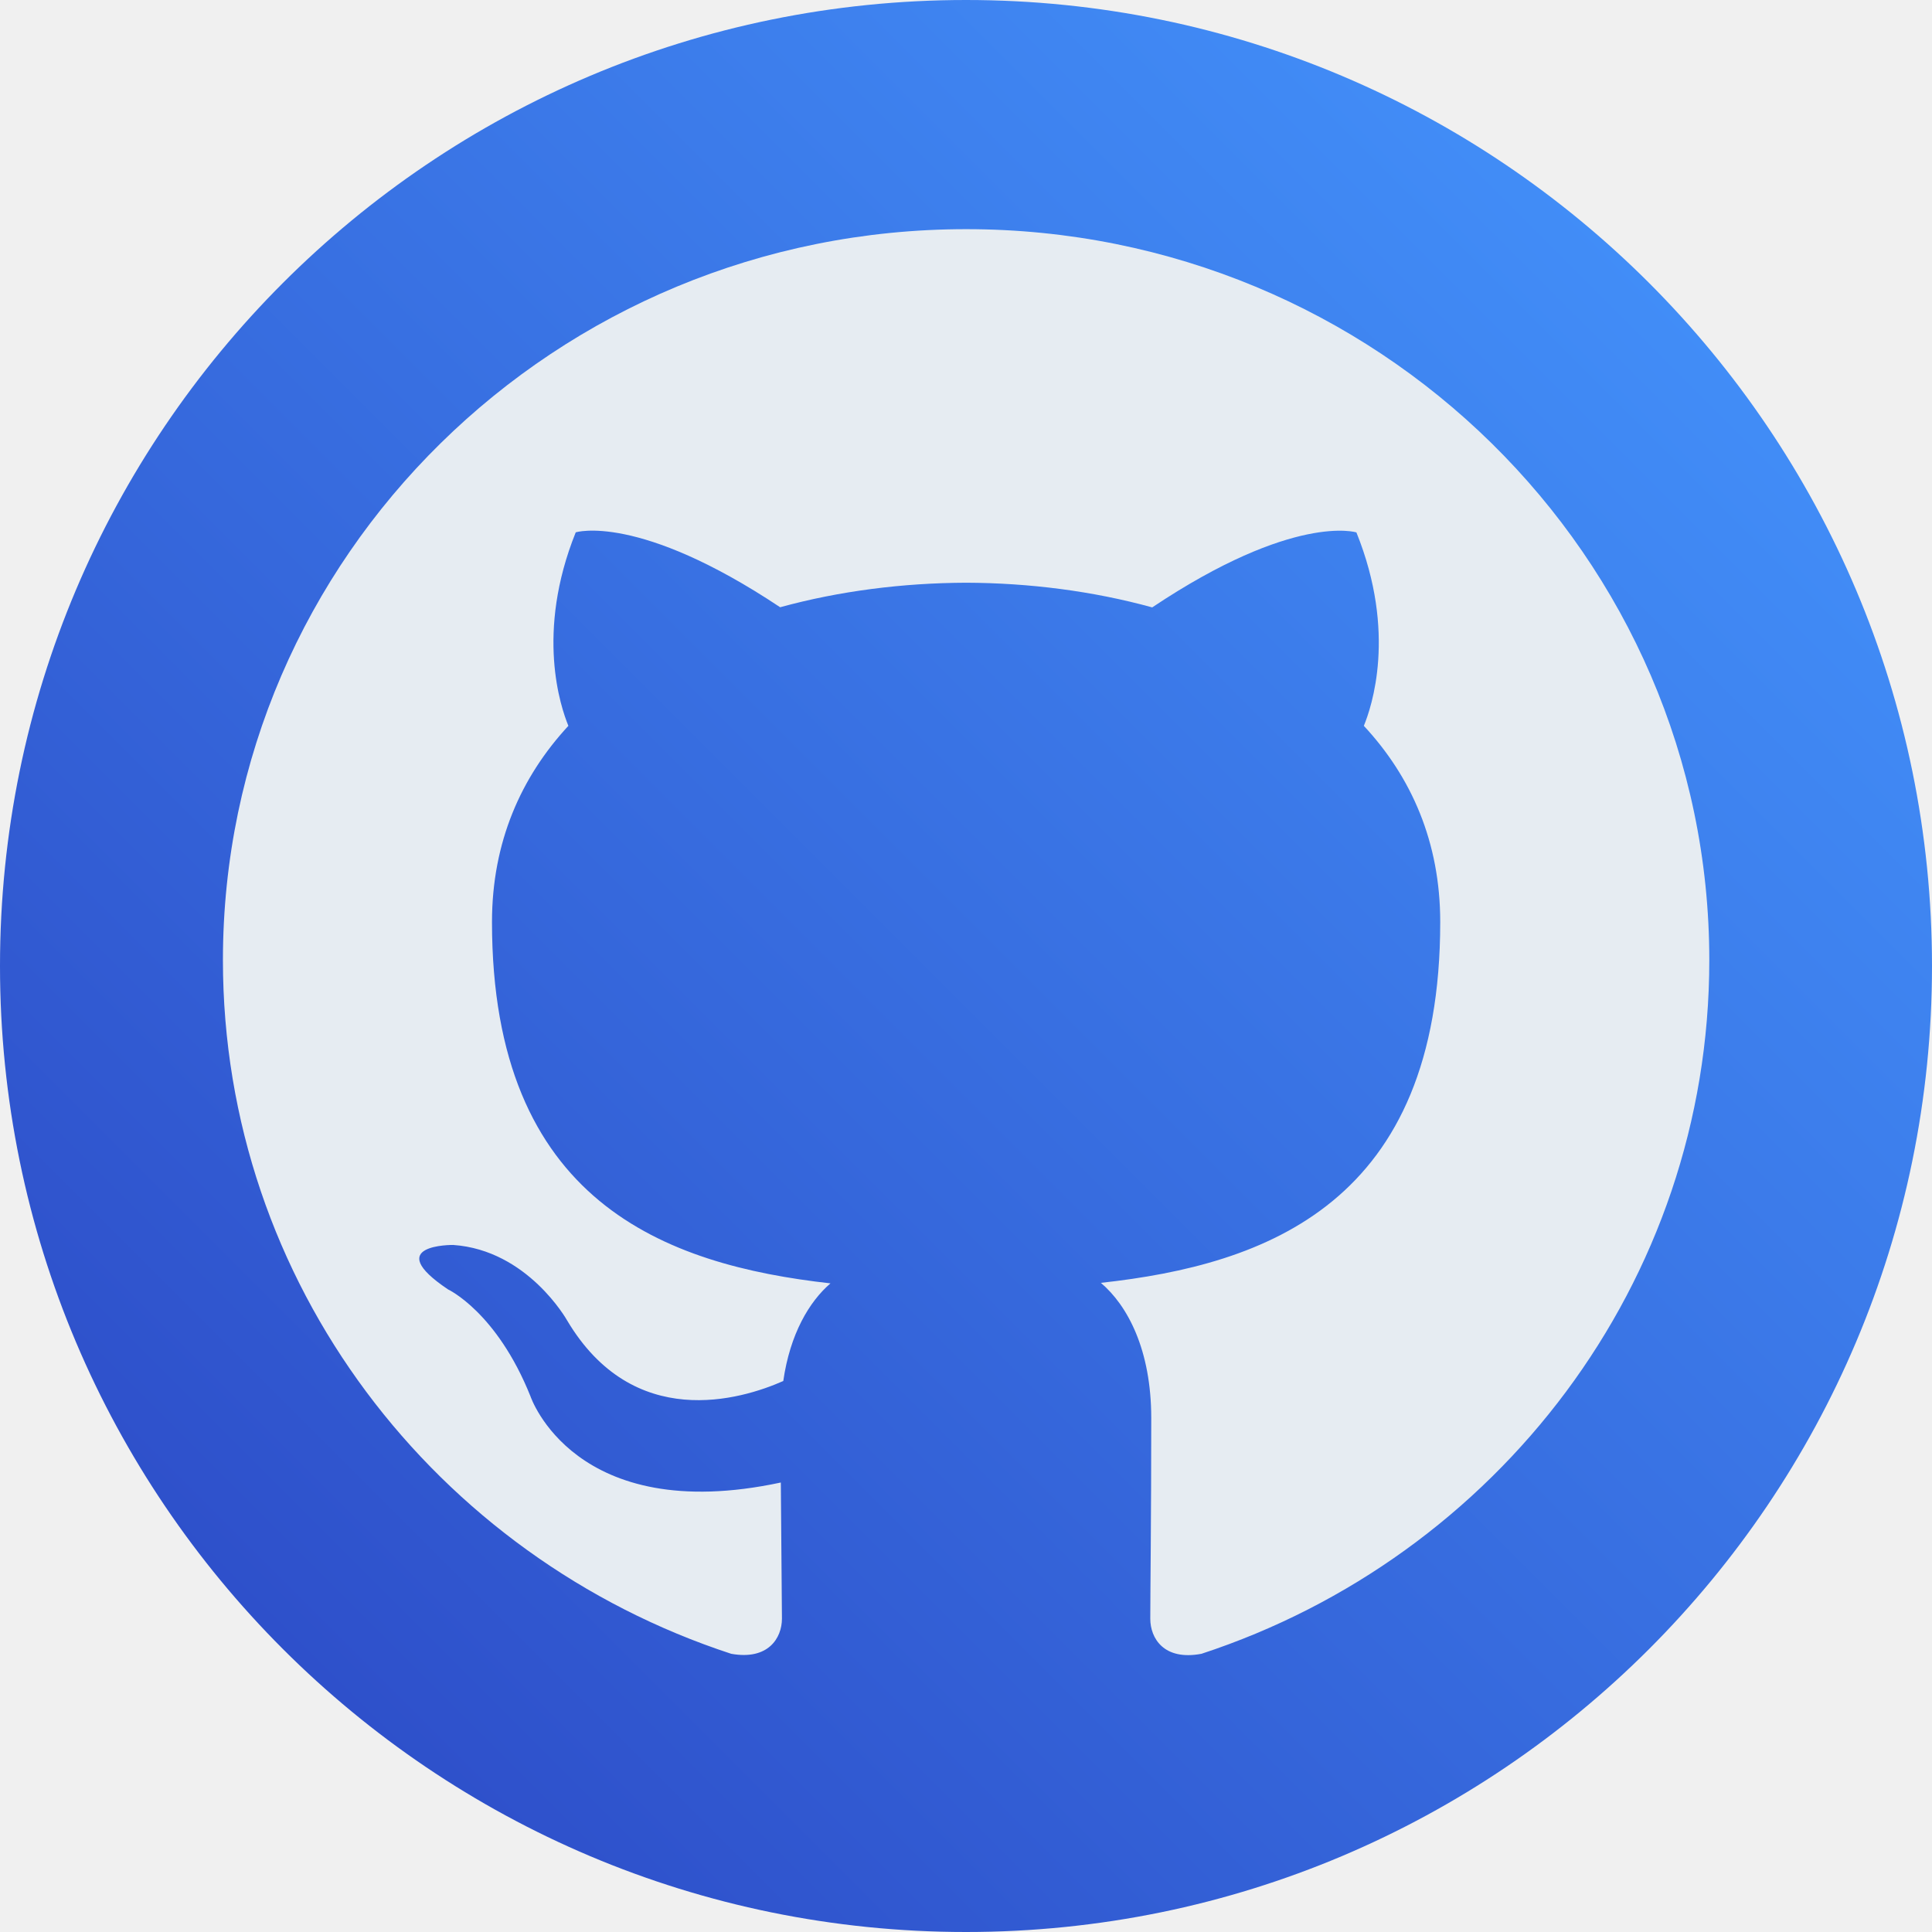
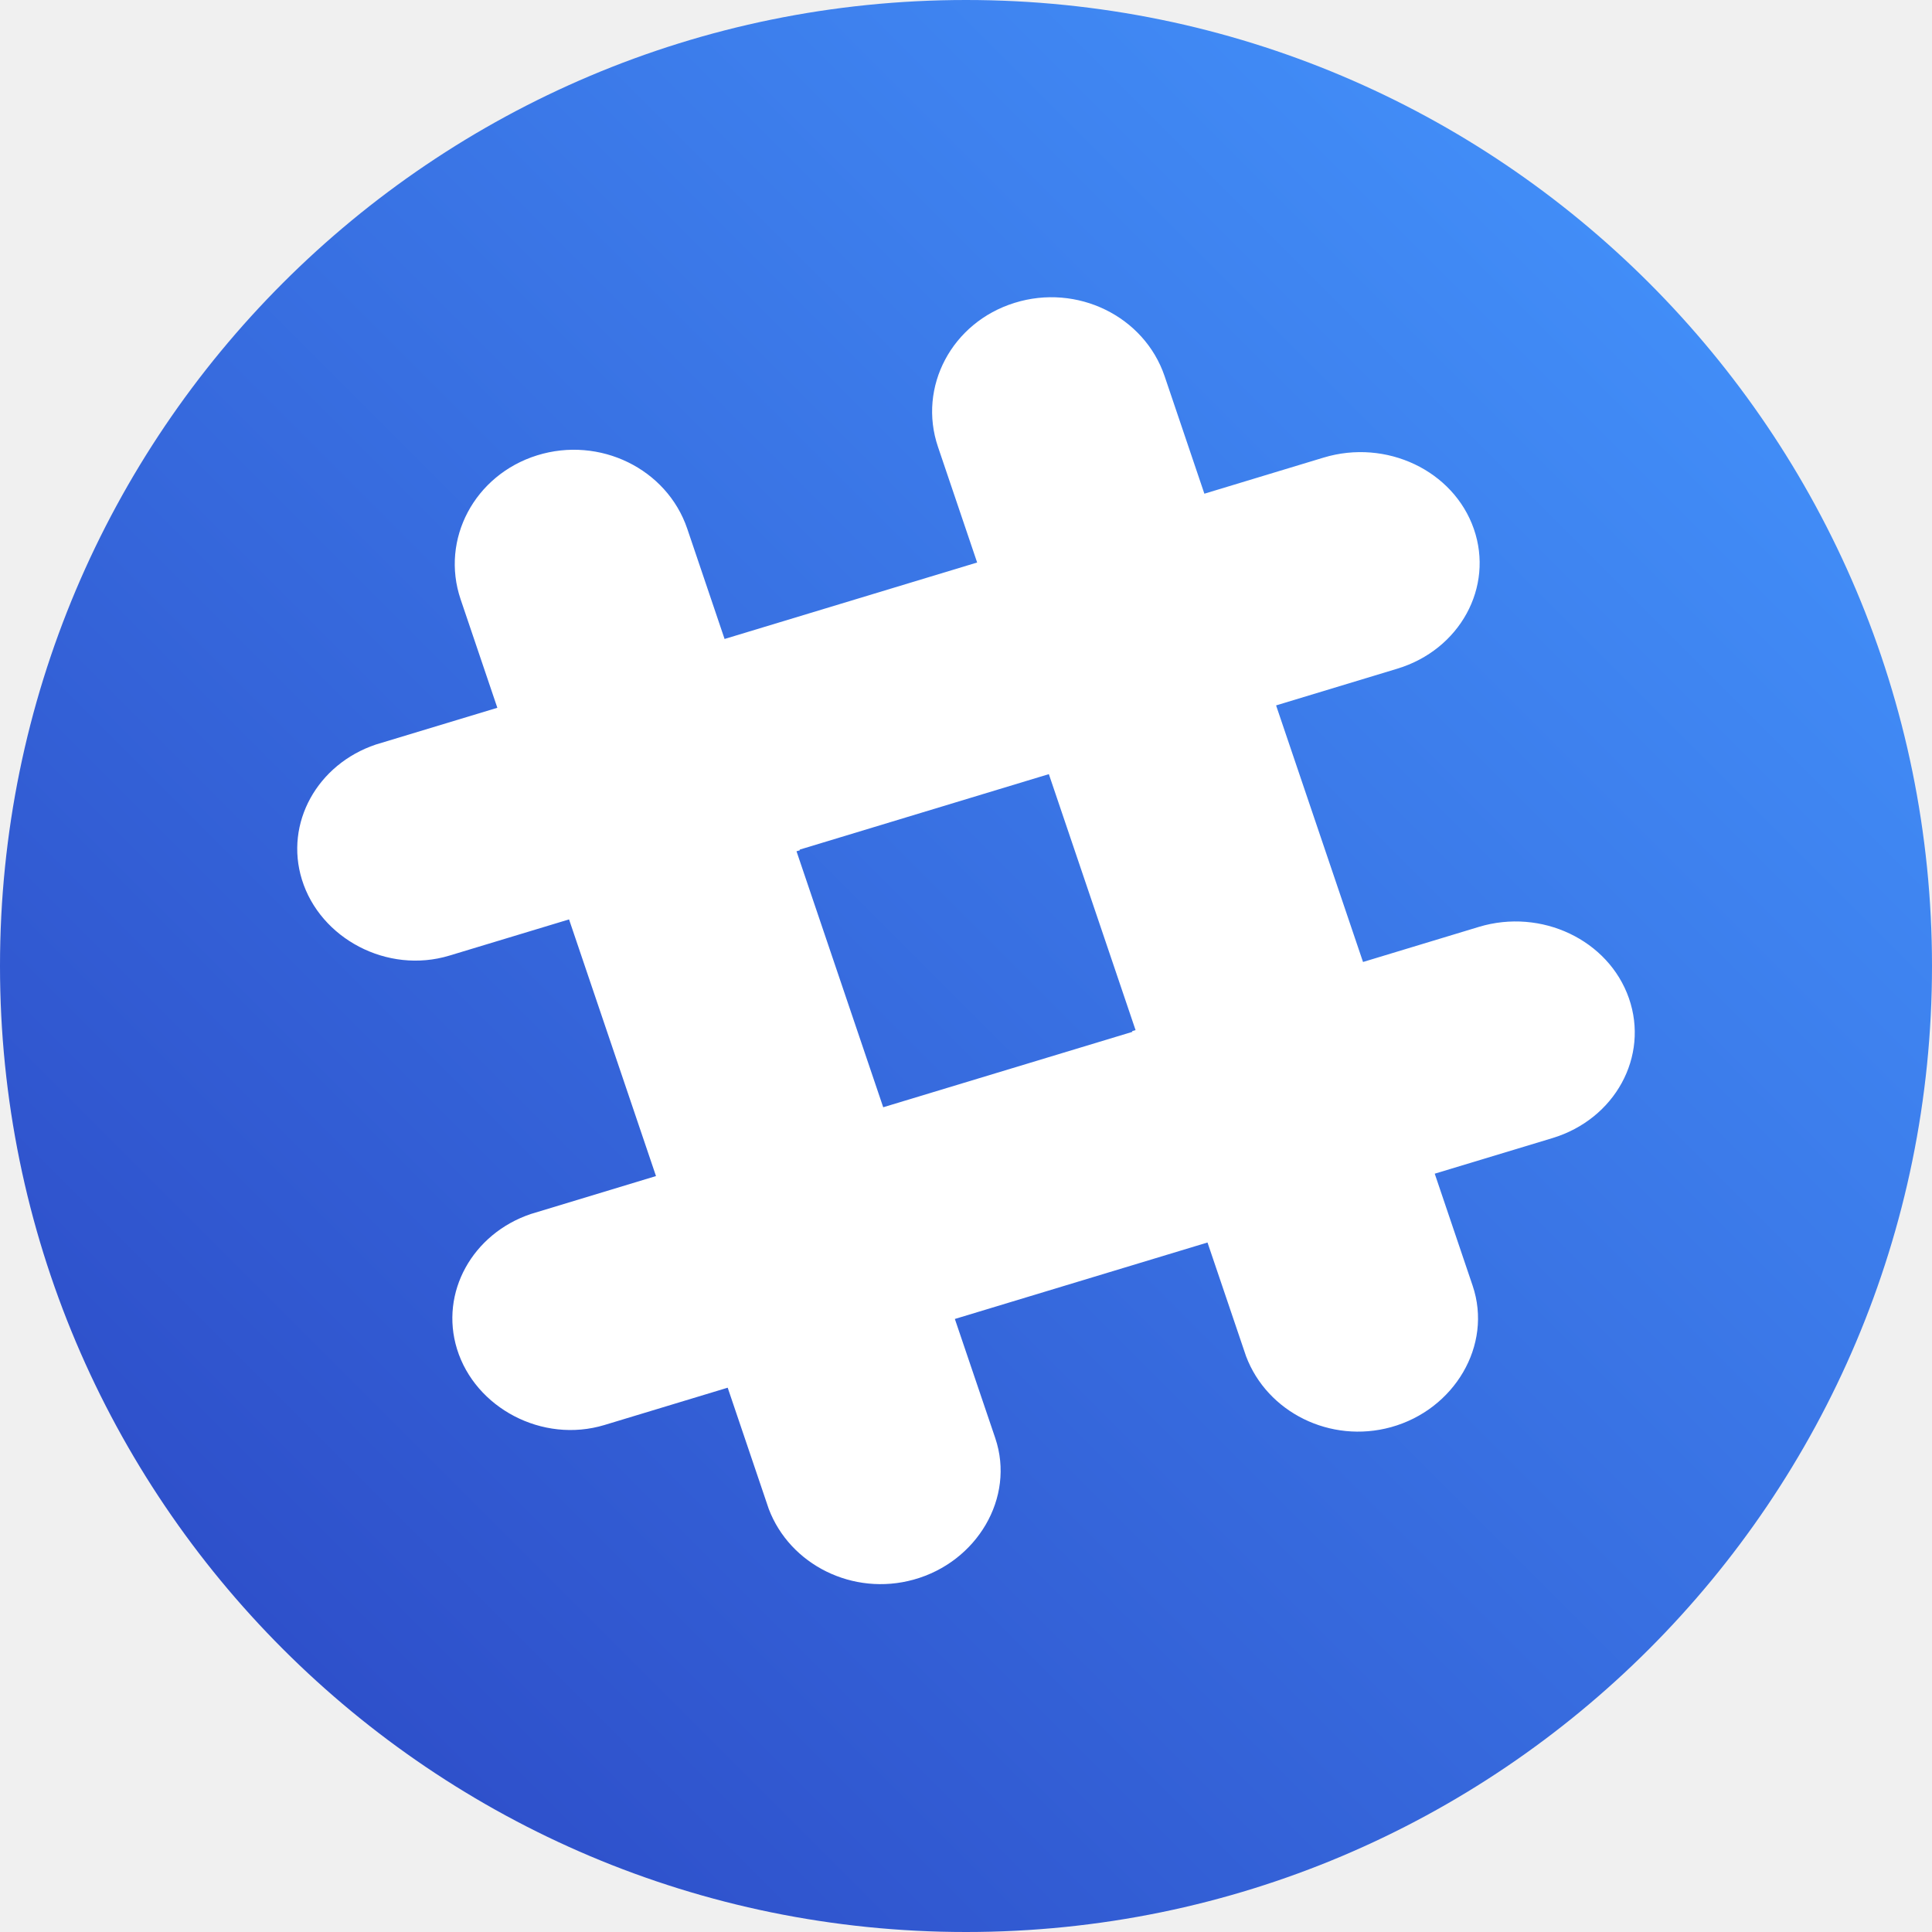
<svg xmlns="http://www.w3.org/2000/svg" width="26px" height="26px" viewBox="0 0 26 26" version="1.1">
  <defs>
    <linearGradient x1="97.879%" y1="2.121%" x2="0%" y2="100%" id="linearGradient-1">
      <stop stop-color="#4598FF" offset="0%" />
      <stop stop-color="#2A43C1" offset="100%" />
    </linearGradient>
  </defs>
  <g id="Symbols" stroke="none" stroke-width="1" fill="none" fill-rule="evenodd">
-     <g id="FOOTER" transform="translate(-1162, -104)">
-       <g id="Slack">
-         <g transform="translate(1043, 104)">
-           <g id="ICON_Slack" transform="translate(119, 0)">
+     <g id="FOOTER" transform="translate(-1162, -68)">
+       <g id="Github">
+         <g transform="translate(1052, 68)">
+           <g id="ICON_Slack" transform="translate(110, 0)">
            <circle id="Purple-gradient-circle" fill="url(#linearGradient-1)" cx="13" cy="13" r="13" />
-             <path d="M13.002,3.084 C7.478,3.084 3,7.489 3,12.921 C3,17.268 5.865,20.955 9.84,22.256 C10.34,22.346 10.523,22.042 10.523,21.783 C10.523,21.548 10.513,20.773 10.508,19.951 C7.727,20.546 7.139,18.791 7.139,18.791 C6.684,17.655 6.029,17.352 6.029,17.352 C5.12,16.742 6.098,16.754 6.098,16.754 C7.102,16.823 7.631,17.768 7.631,17.768 C8.523,19.271 9.972,18.837 10.541,18.585 C10.632,17.951 10.891,17.516 11.176,17.271 C8.956,17.022 6.621,16.178 6.621,12.408 C6.621,11.334 7.011,10.457 7.649,9.768 C7.547,9.519 7.203,8.518 7.748,7.164 C7.748,7.164 8.587,6.899 10.499,8.172 C11.296,7.953 12.151,7.845 13.002,7.842 C13.851,7.845 14.707,7.954 15.506,8.174 C17.414,6.899 18.254,7.165 18.254,7.165 C18.801,8.52 18.456,9.52 18.354,9.768 C18.995,10.457 19.382,11.334 19.382,12.408 C19.382,16.188 17.043,17.02 14.815,17.264 C15.175,17.569 15.493,18.167 15.493,19.084 C15.493,20.399 15.48,21.459 15.48,21.784 C15.48,22.046 15.662,22.352 16.169,22.256 C20.14,20.953 23.003,17.266 23.003,12.921 C23.003,7.489 18.525,3.084 13.002,3.084" id="ICON_Github" fill="#E6ECF2" />
+             <path d="M10.719,11.456 L11.886,14.901 L15.24,13.886 L15.236,13.876 L15.282,13.863 L14.115,10.418 L10.761,11.434 C10.762,11.437 10.763,11.44 10.764,11.443 C10.749,11.447 10.734,11.452 10.719,11.456 Z M9.751,8.599 L13.15,7.57 L12.623,6.014 C12.349,5.206 12.81,4.338 13.653,4.076 C14.495,3.813 15.399,4.255 15.673,5.063 L16.208,6.644 L17.813,6.158 C18.656,5.903 19.56,6.332 19.834,7.117 C20.107,7.902 19.646,8.744 18.804,8.999 L18.804,8.999 L17.173,9.493 L18.343,12.946 L19.901,12.474 C20.743,12.219 21.647,12.649 21.921,13.433 C22.195,14.218 21.734,15.061 20.892,15.316 L20.892,15.316 L19.308,15.795 L19.818,17.302 C20.09,18.104 19.571,18.971 18.72,19.206 C17.904,19.431 17.054,19.007 16.769,18.252 L16.25,16.721 L12.85,17.75 L13.394,19.354 C13.665,20.156 13.146,21.023 12.295,21.258 C11.48,21.484 10.63,21.059 10.345,20.305 L9.793,18.675 L8.135,19.177 C7.299,19.43 6.395,18.947 6.15,18.154 C5.916,17.394 6.358,16.602 7.145,16.337 L8.828,15.827 L7.658,12.373 L6.048,12.86 C5.212,13.113 4.308,12.63 4.063,11.837 C3.828,11.077 4.27,10.285 5.057,10.02 L6.693,9.525 L6.199,8.066 C5.925,7.258 6.386,6.391 7.228,6.128 C8.07,5.866 8.975,6.308 9.249,7.116 L9.751,8.599 Z" id="Combined-Shape" fill="#FFFFFF" />
          </g>
        </g>
      </g>
    </g>
  </g>
</svg>
